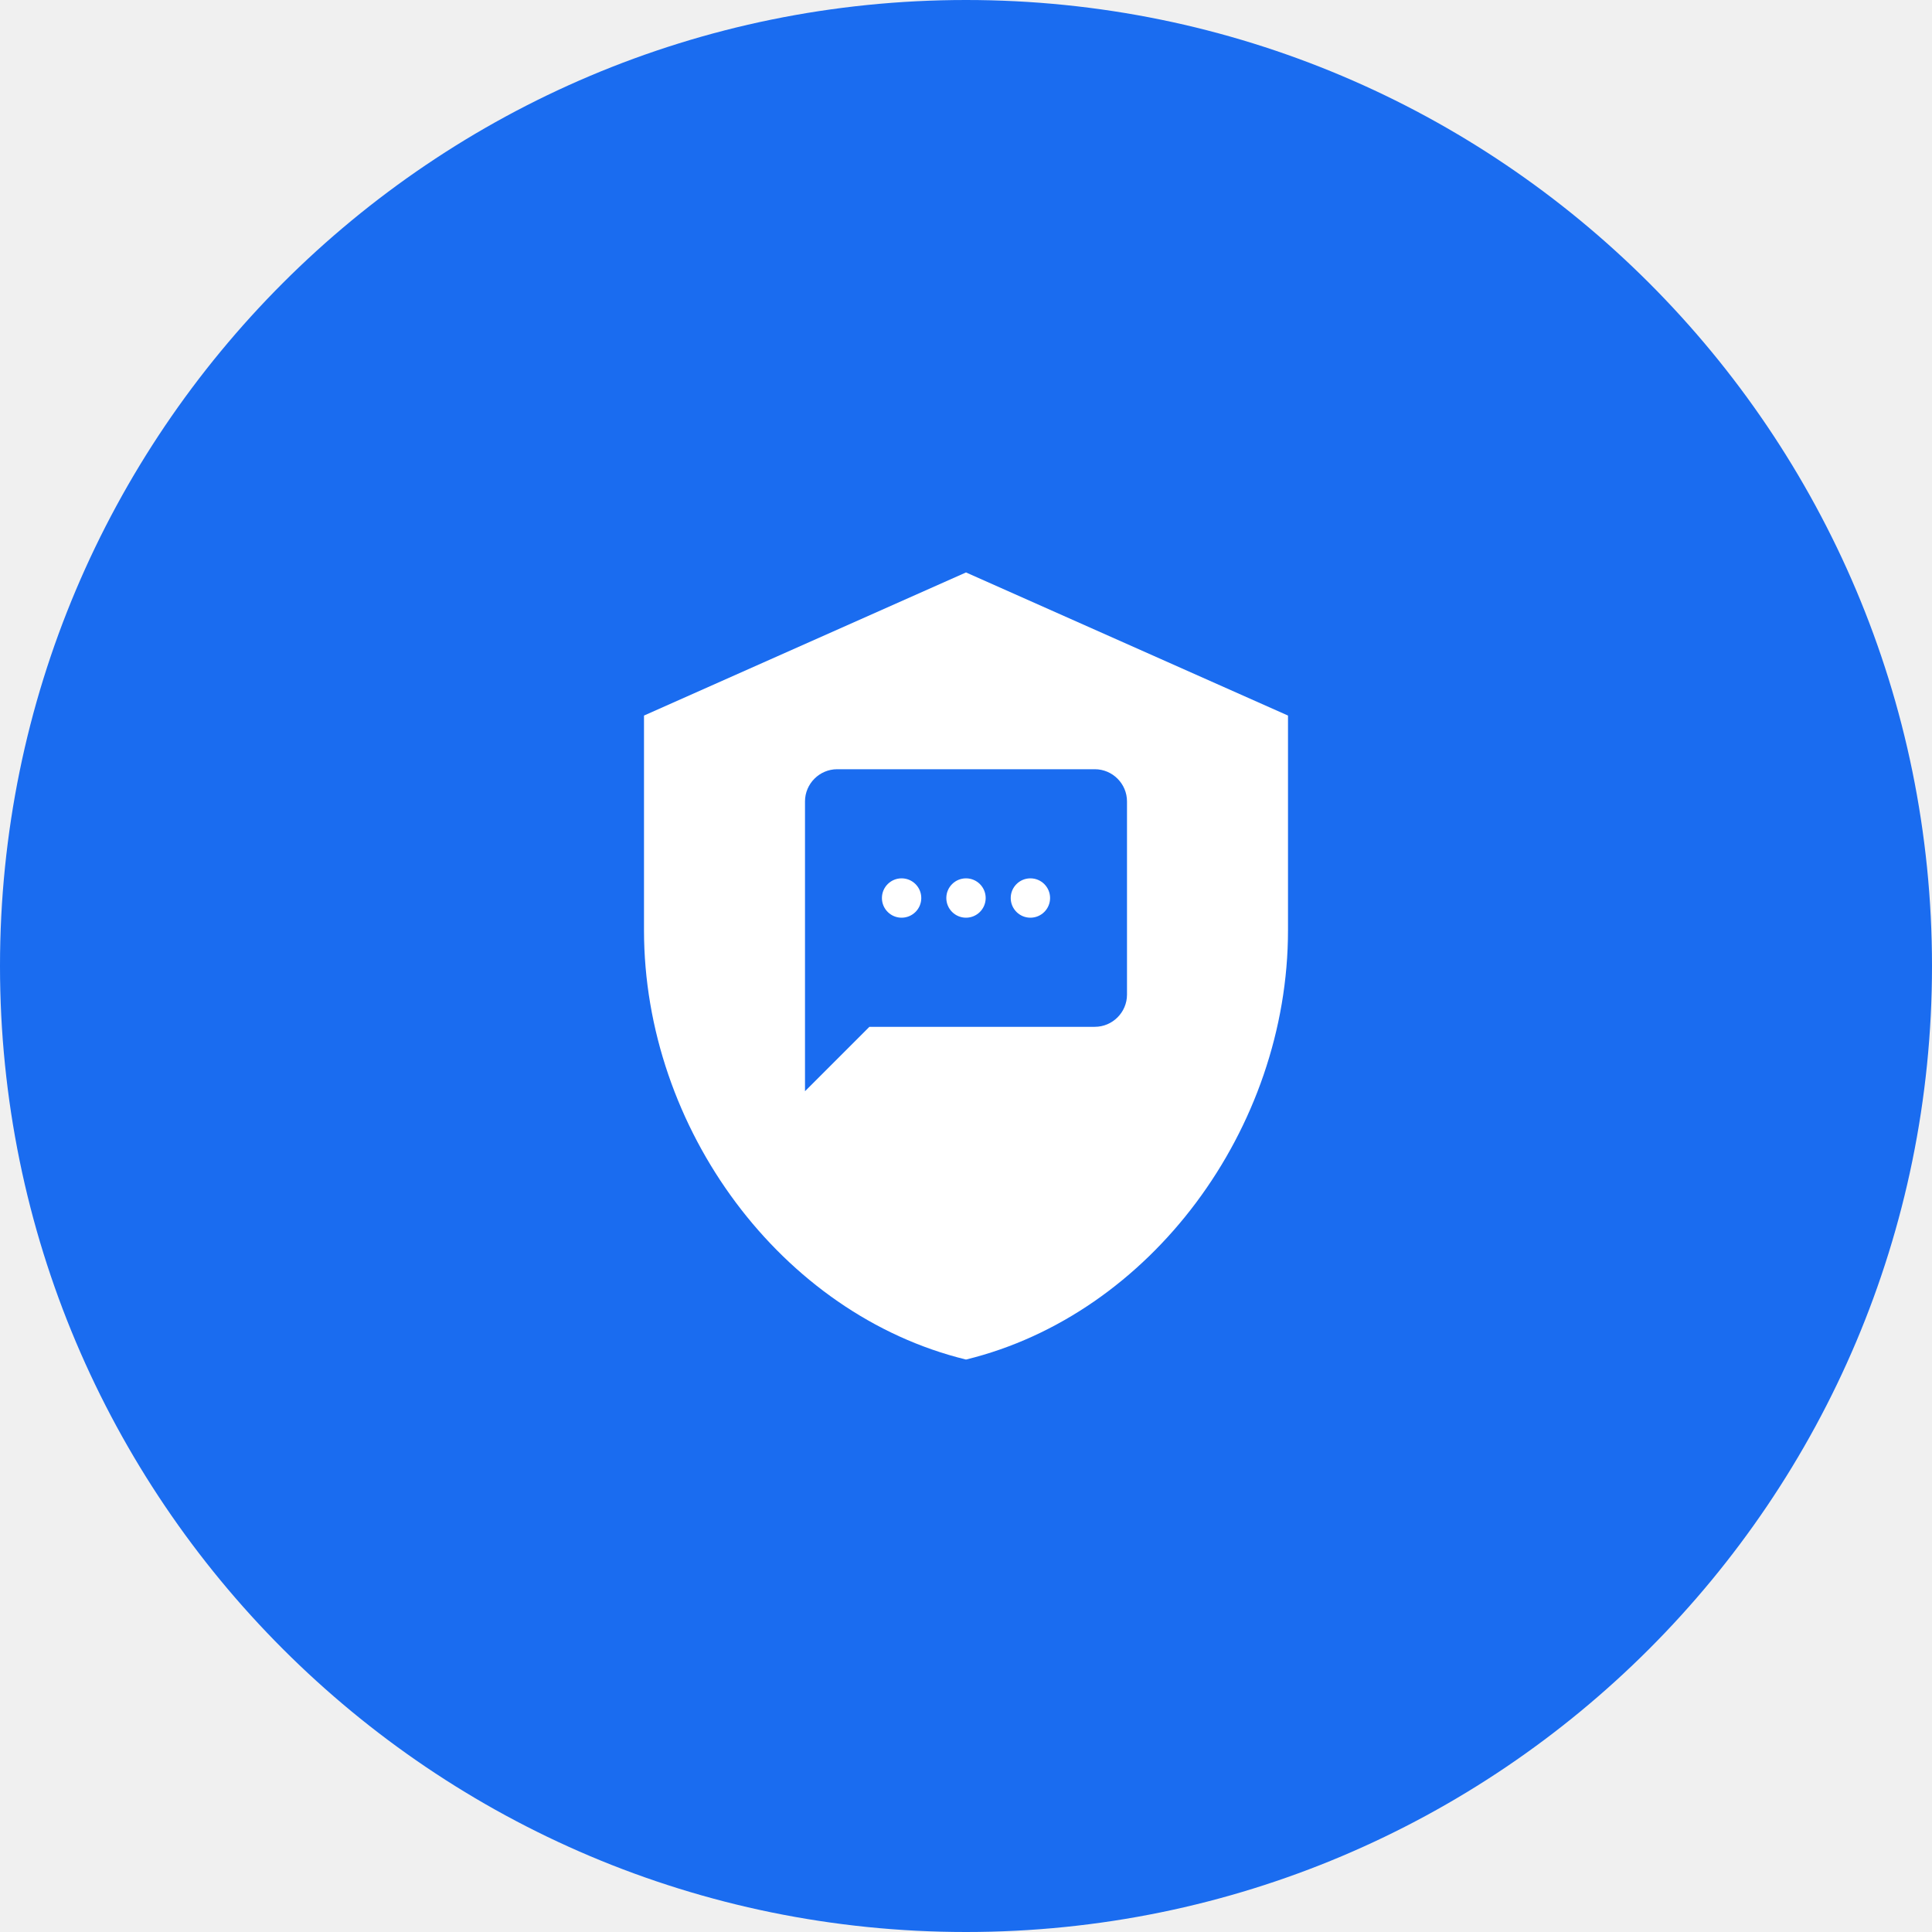
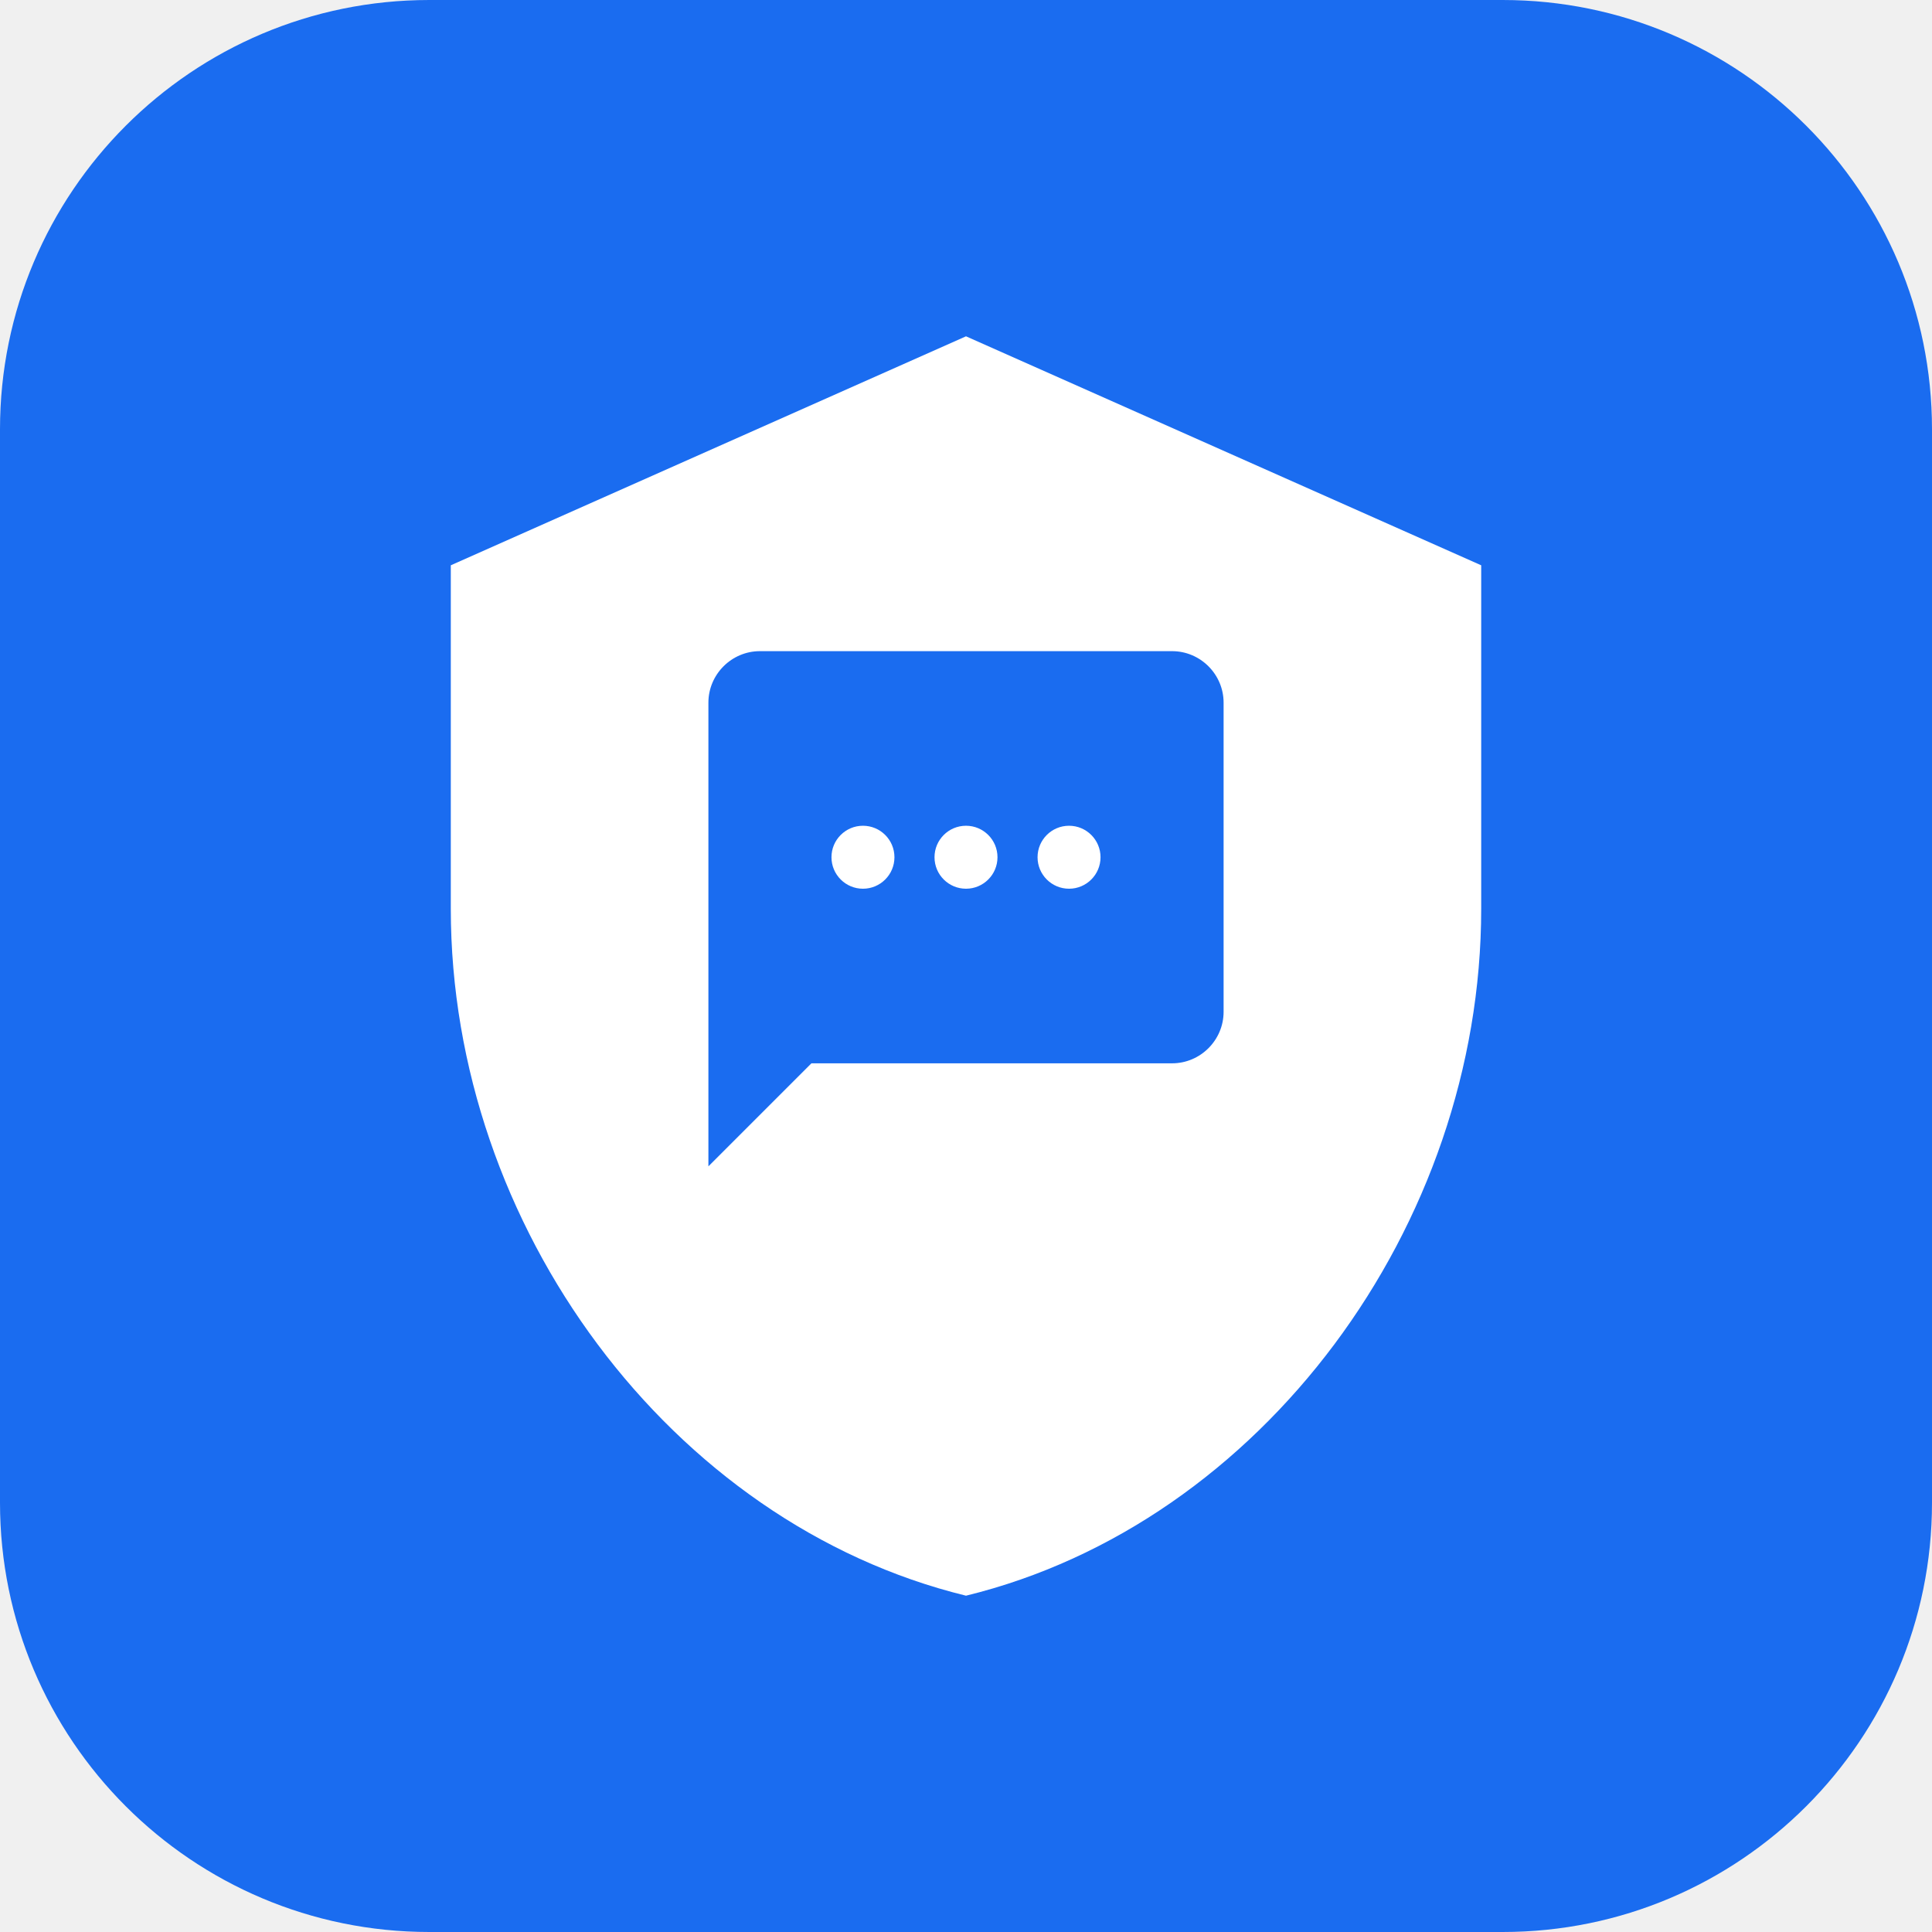
<svg xmlns="http://www.w3.org/2000/svg" width="192" height="192" viewBox="0 0 108 108">
-   <circle cx="54" cy="54" r="54" fill="#1A6CF0" />
-   <path fill="#FFFFFF" d="M54,32L36,40v12c0,11.1 7.68,21.48 18,24c10.32,-2.52 18,-12.9 18,-24V40L54,32z" />
-   <path fill="#1A6CF0" d="M61.2,43H46.8c-0.99,0 -1.8,0.81 -1.8,1.8v16.2l3.6,-3.6h12.6c0.99,0 1.8,-0.81 1.8,-1.8V44.8c0,-0.99 -0.81,-1.8 -1.8,-1.8z" />
-   <path fill="#FFFFFF" d="M49.3,50.2a1.1,1.1 0,1 0,2.2 0a1.1,1.1 0,1 0,-2.2 0zM52.9,50.2a1.1,1.1 0,1 0,2.2 0a1.1,1.1 0,1 0,-2.2 0zM56.5,50.2a1.1,1.1 0,1 0,2.2 0a1.1,1.1 0,1 0,-2.2 0z" />
+   <rect width="108" height="108" rx="24" fill="#1A6CF0" />
+   <g transform="translate(54 54) scale(1.6) translate(-54 -54)">
+     <path fill="#FFFFFF" d="M54,32L36,40v12c0,11.1 7.68,21.48 18,24c10.32,-2.52 18,-12.9 18,-24V40L54,32z" />
+     <path fill="#1A6CF0" d="M61.2,43H46.8c-0.99,0 -1.8,0.81 -1.8,1.8v16.2l3.6,-3.6h12.6c0.99,0 1.8,-0.81 1.8,-1.8V44.8c0,-0.99 -0.81,-1.8 -1.8,-1.8z" />
+     <path fill="#FFFFFF" d="M49.3,50.2a1.1,1.1 0,1 0,2.2 0a1.1,1.1 0,1 0,-2.2 0zM52.9,50.2a1.1,1.1 0,1 0,2.2 0a1.1,1.1 0,1 0,-2.2 0zM56.5,50.2a1.1,1.1 0,1 0,2.2 0a1.1,1.1 0,1 0,-2.2 0z" />
+   </g>
</svg>
